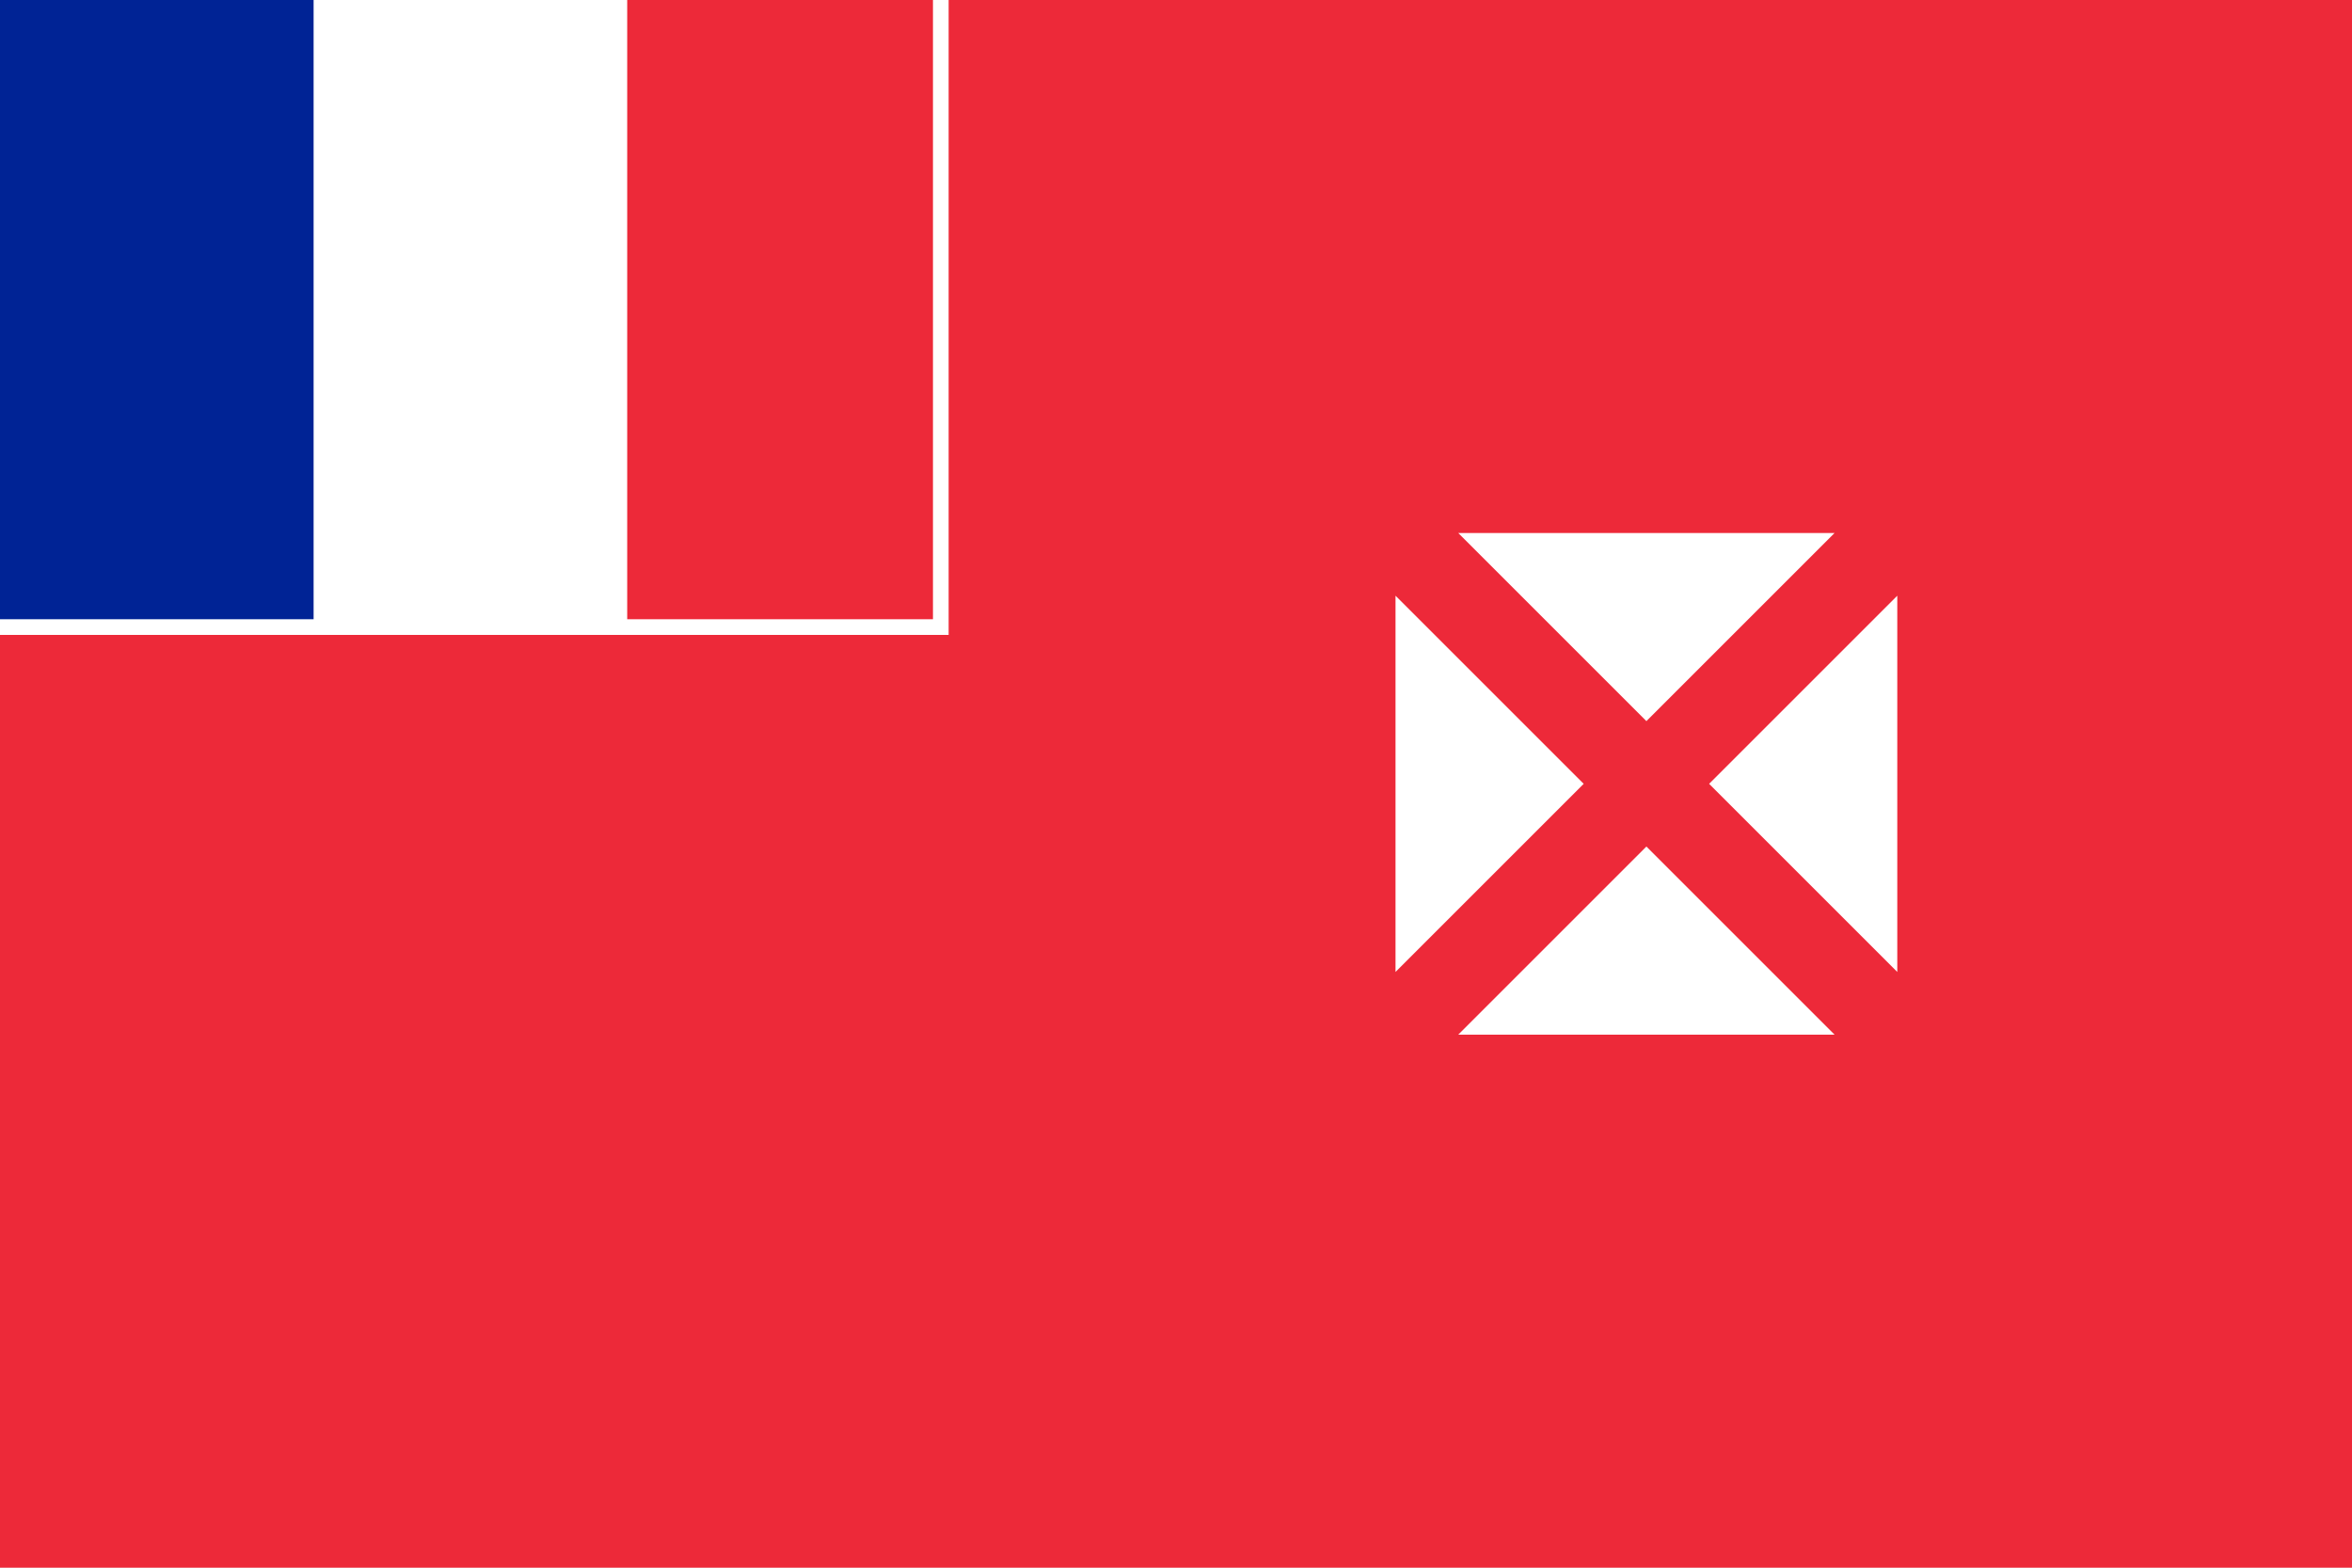
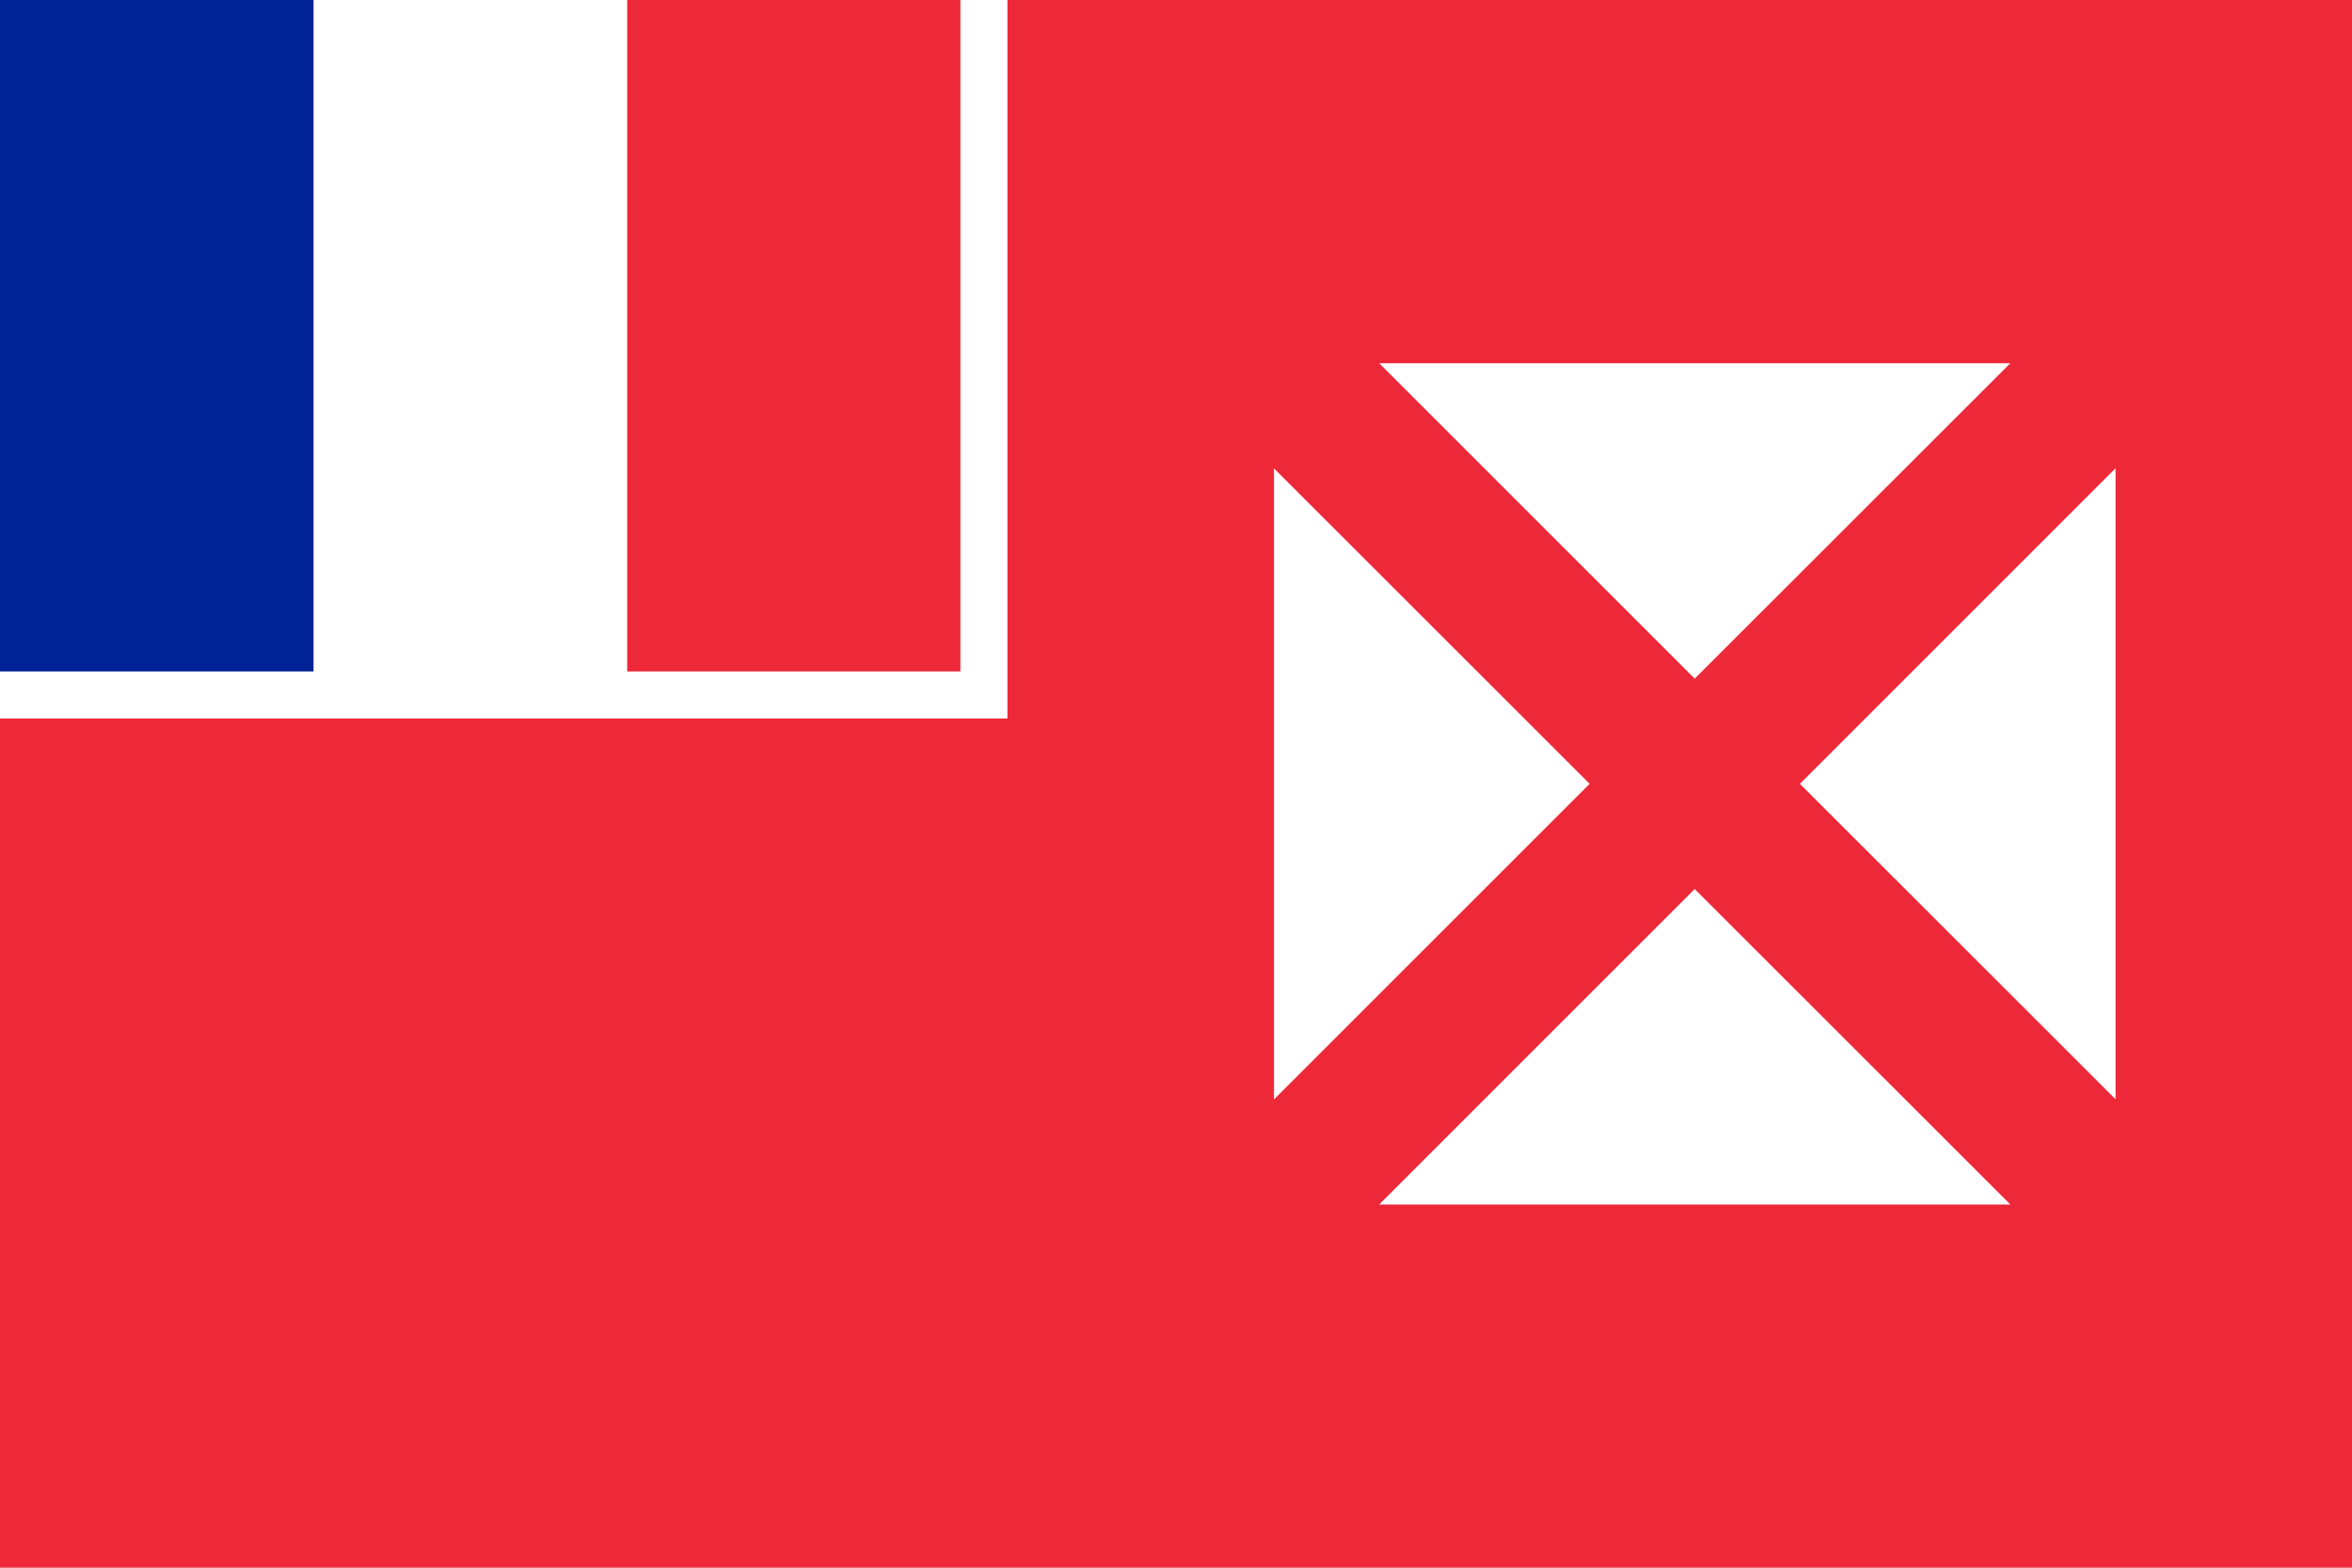
- <svg xmlns="http://www.w3.org/2000/svg" viewBox="0 0 150 100">
-   <path fill="#ED2939" d="M0,0H150V100H0z" />
-   <path fill="#FFF" d="M0,0H40V40H0z" />
-   <path fill="#002395" d="M0,0H20V40H0z" />
-   <path fill="none" stroke="#FFF" d="M0,40H60V0" />
-   <path fill="#FFF" d="M105,46 93,34H117zM101,50 89,38V62zM105,54 93,66H117zM109,50 121,38V62z" />
+ <svg xmlns="http://www.w3.org/2000/svg" version="1.1" viewBox="0 0 150 100">
+   <rect fill="#ED2939" width="150" height="100" />
+   <rect fill="#002395" width="20" height="44.33" />
+   <rect x="20" fill="#FFFFFF" width="20" height="44.33" />
+   <path fill="none" stroke="#FFFFFF" stroke-width="3" d="M0,44.33h62.75V0" />
+   <path fill="#FFFFFF" d="M108.08,43.29L87.96,23.17h40.25L108.08,43.29z M101.38,50L81.25,29.88v40.25L101.38,50z M108.08,56.71  L87.96,76.83h40.25L108.08,56.71z M114.79,50l20.13-20.13v40.25L114.79,50z" />
</svg>
